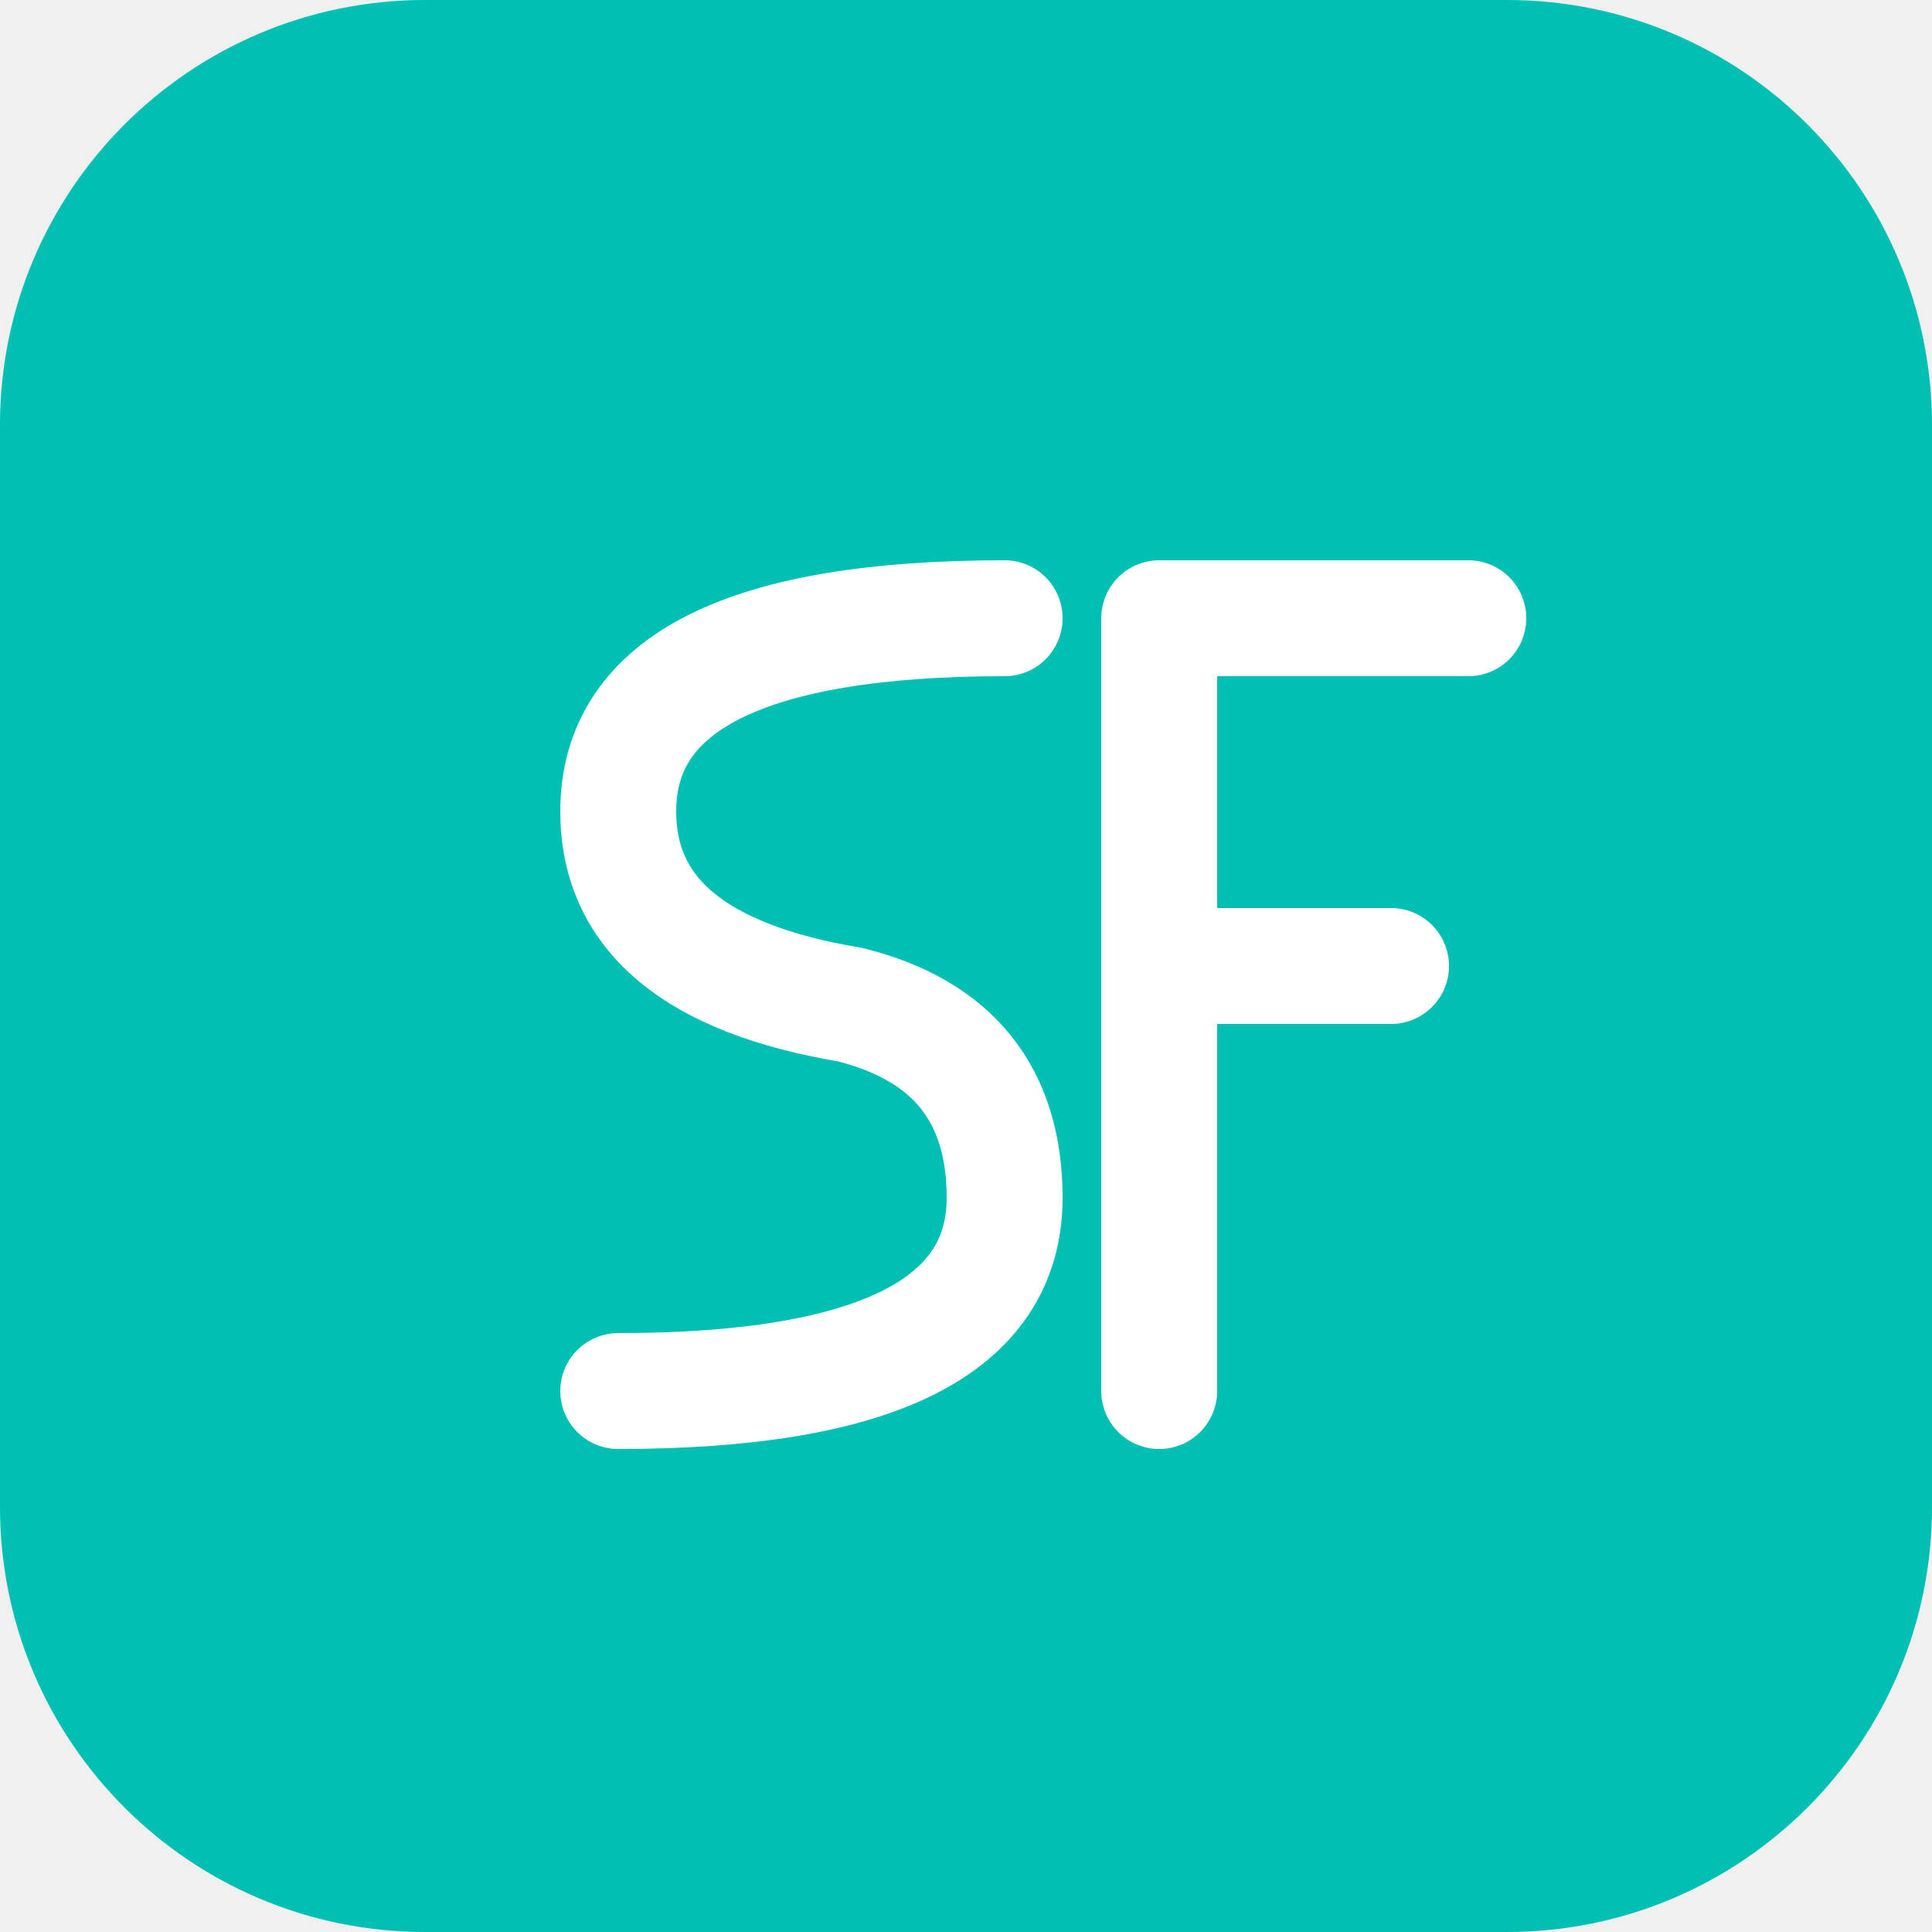
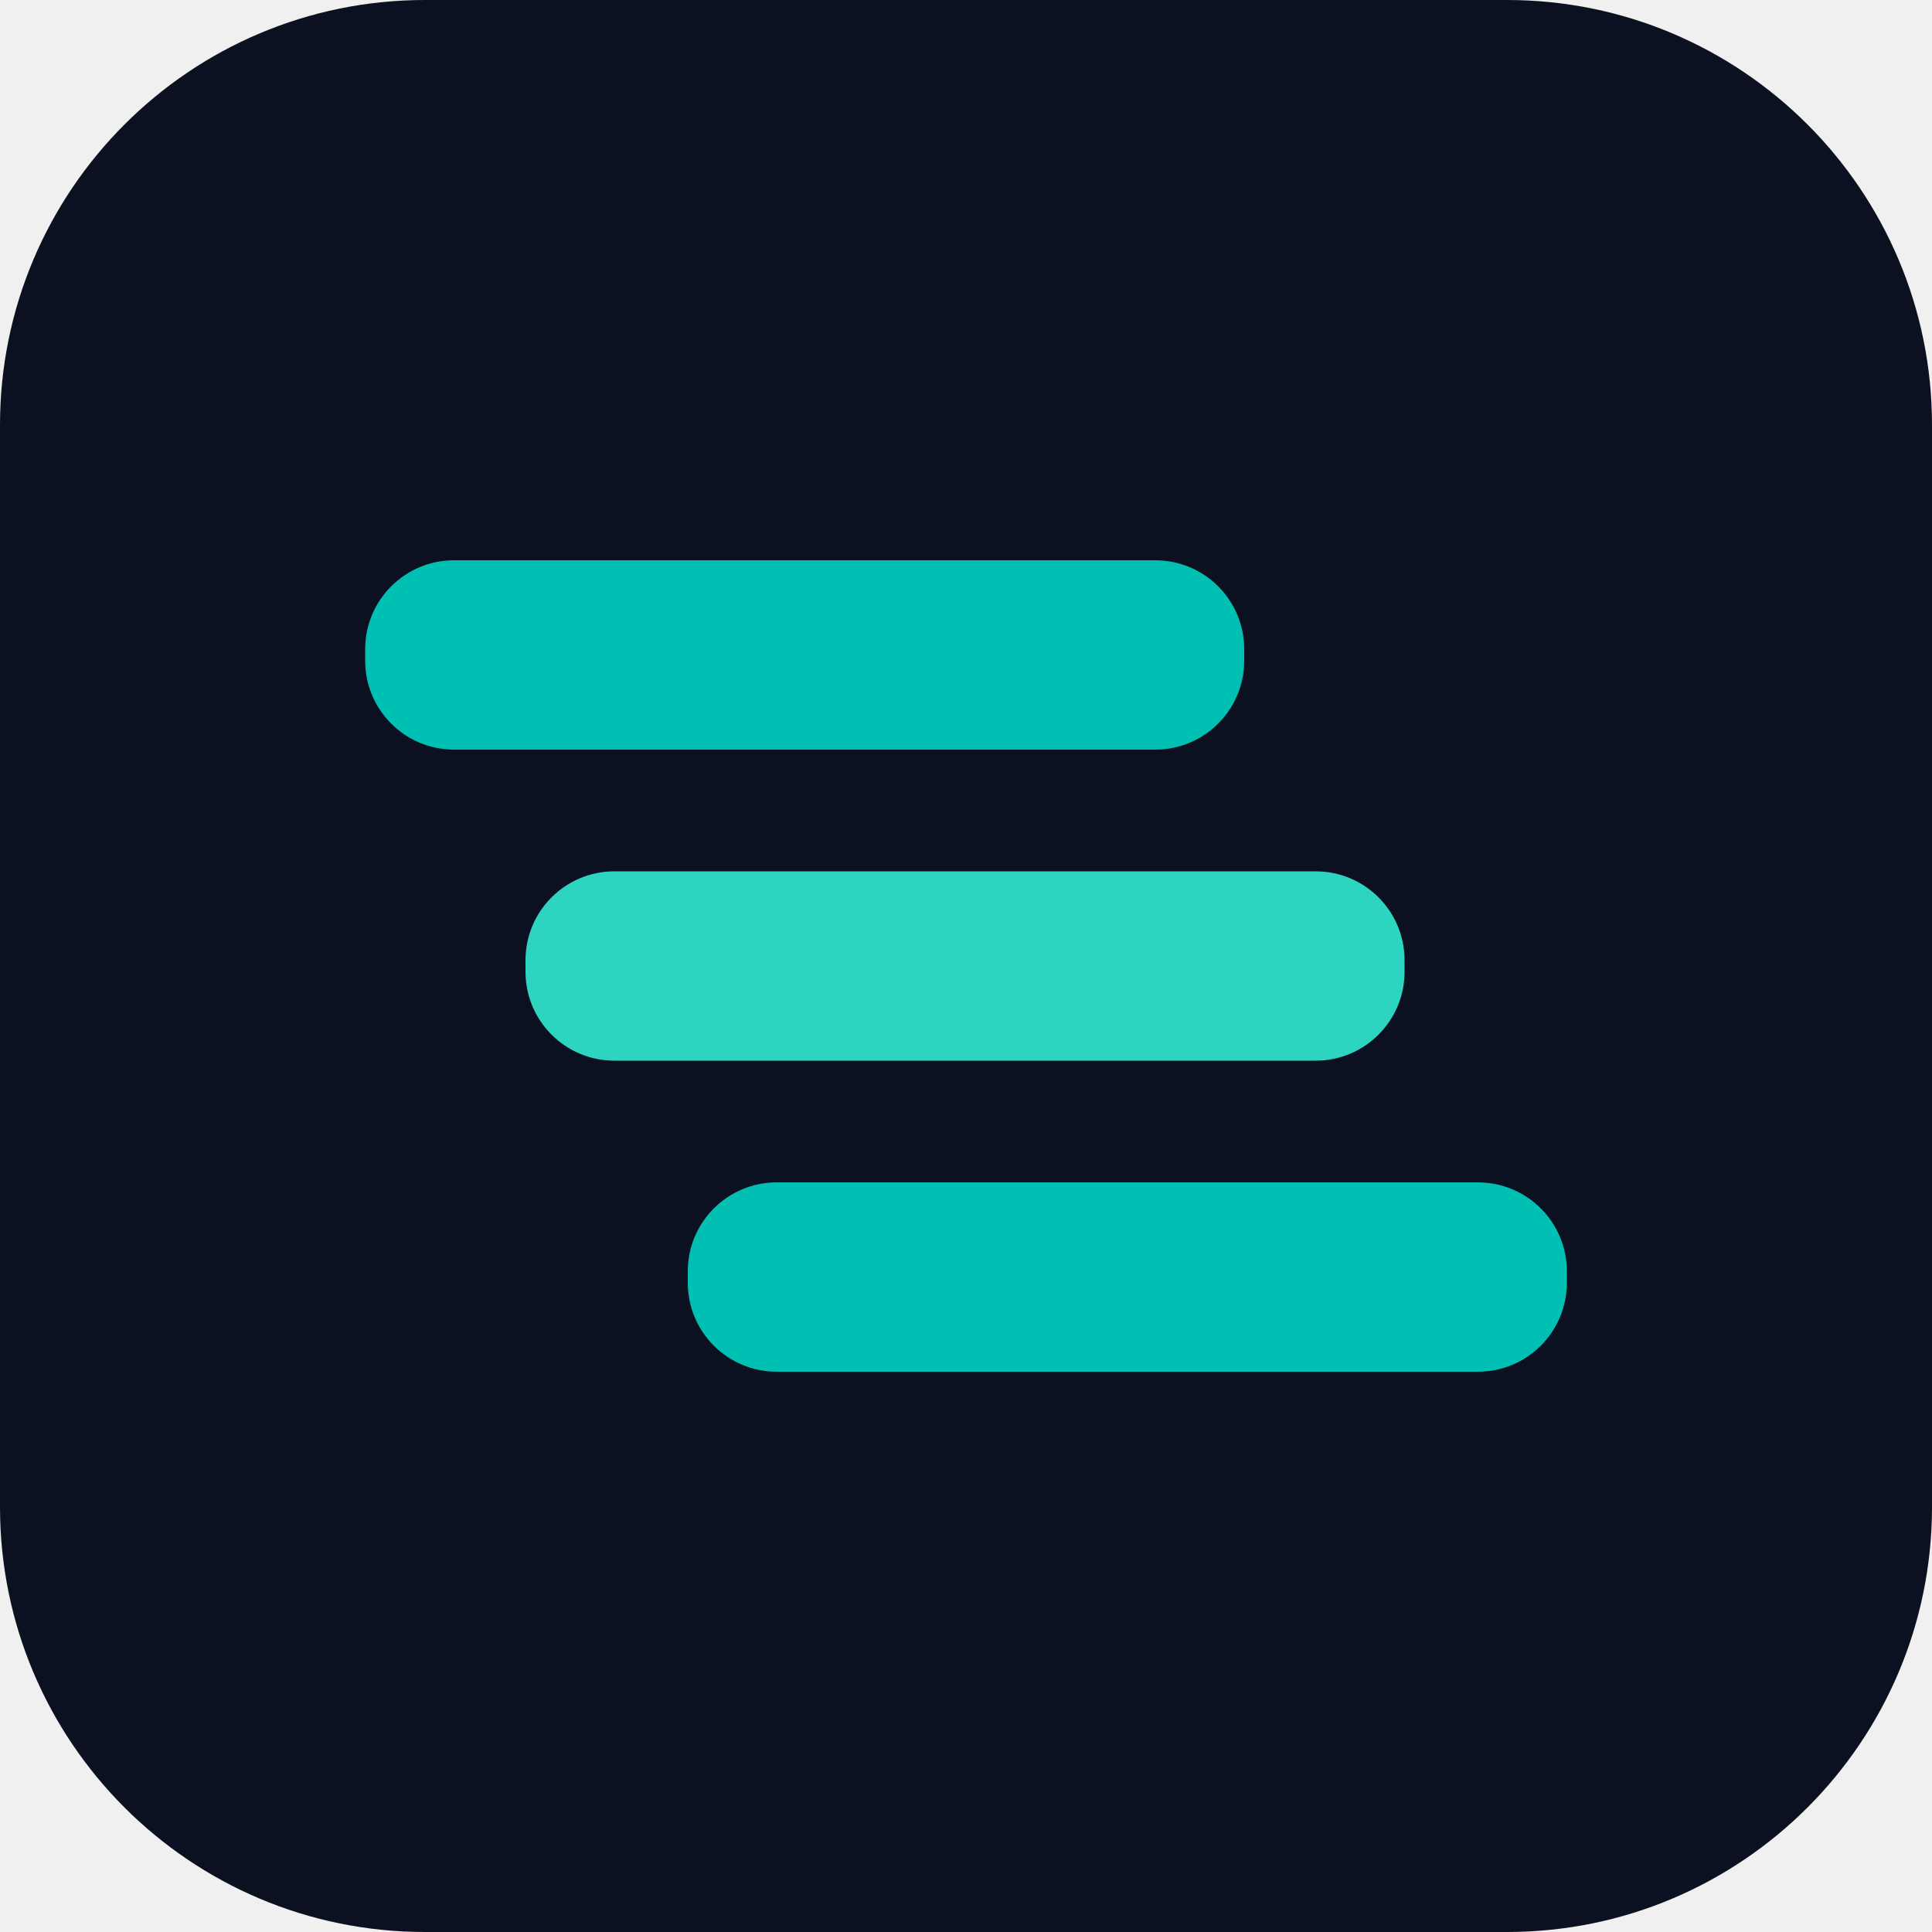
<svg xmlns="http://www.w3.org/2000/svg" viewBox="0 0 100 100" width="100" height="100" role="img" aria-label="StackFlow">
-   <rect x="0" y="0" width="100" height="100" rx="22" fill="#00BFB3" />
-   <path d="M52 32 Q32 32 32 42 Q32 50 44 52 Q52 54 52 62 Q52 72 32 72" stroke="#FFFFFF" stroke-width="6" fill="none" stroke-linecap="round" />
-   <path d="M60 32 L76 32 M60 32 L60 72 M60 50 L72 50" stroke="#FFFFFF" stroke-width="6" fill="none" stroke-linecap="round" />
+   <rect x="0" y="0" width="100" height="100" rx="22" fill="#0B1120" />
+   <rect x="18.9" y="29.0" width="45.5" height="9.8" rx="4.6" fill="#00BFB3" />
+   <rect x="27.2" y="45.1" width="45.5" height="9.8" rx="4.6" fill="#2DD4BF" />
+   <rect x="35.6" y="61.2" width="45.5" height="9.8" rx="4.6" fill="#00BFB3" />
</svg>
